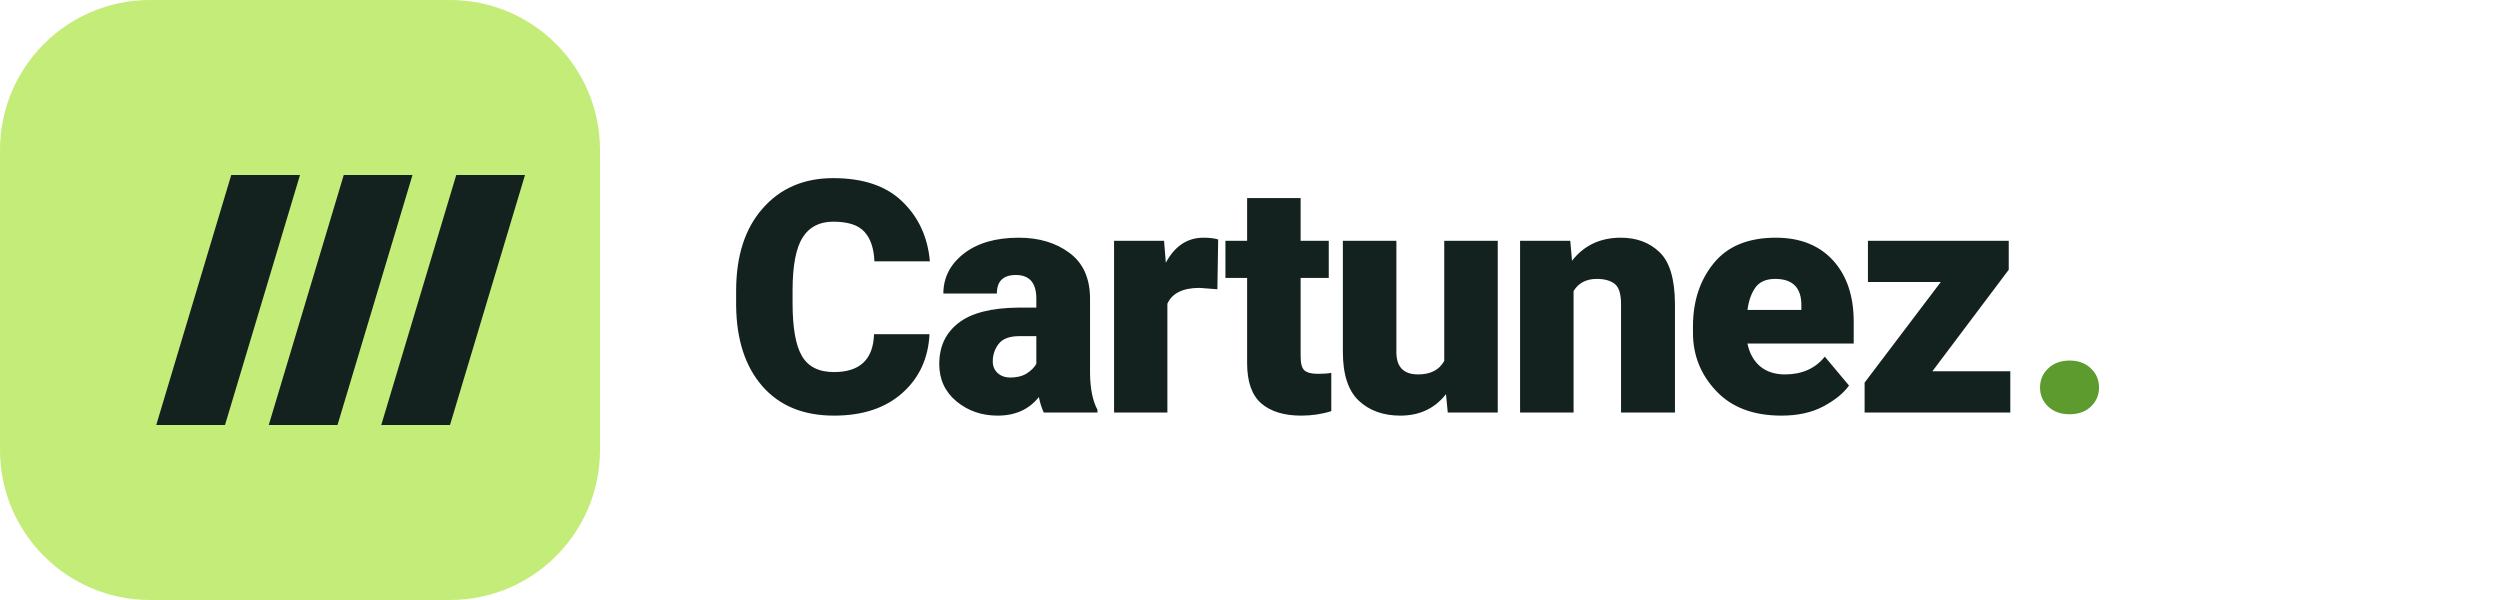
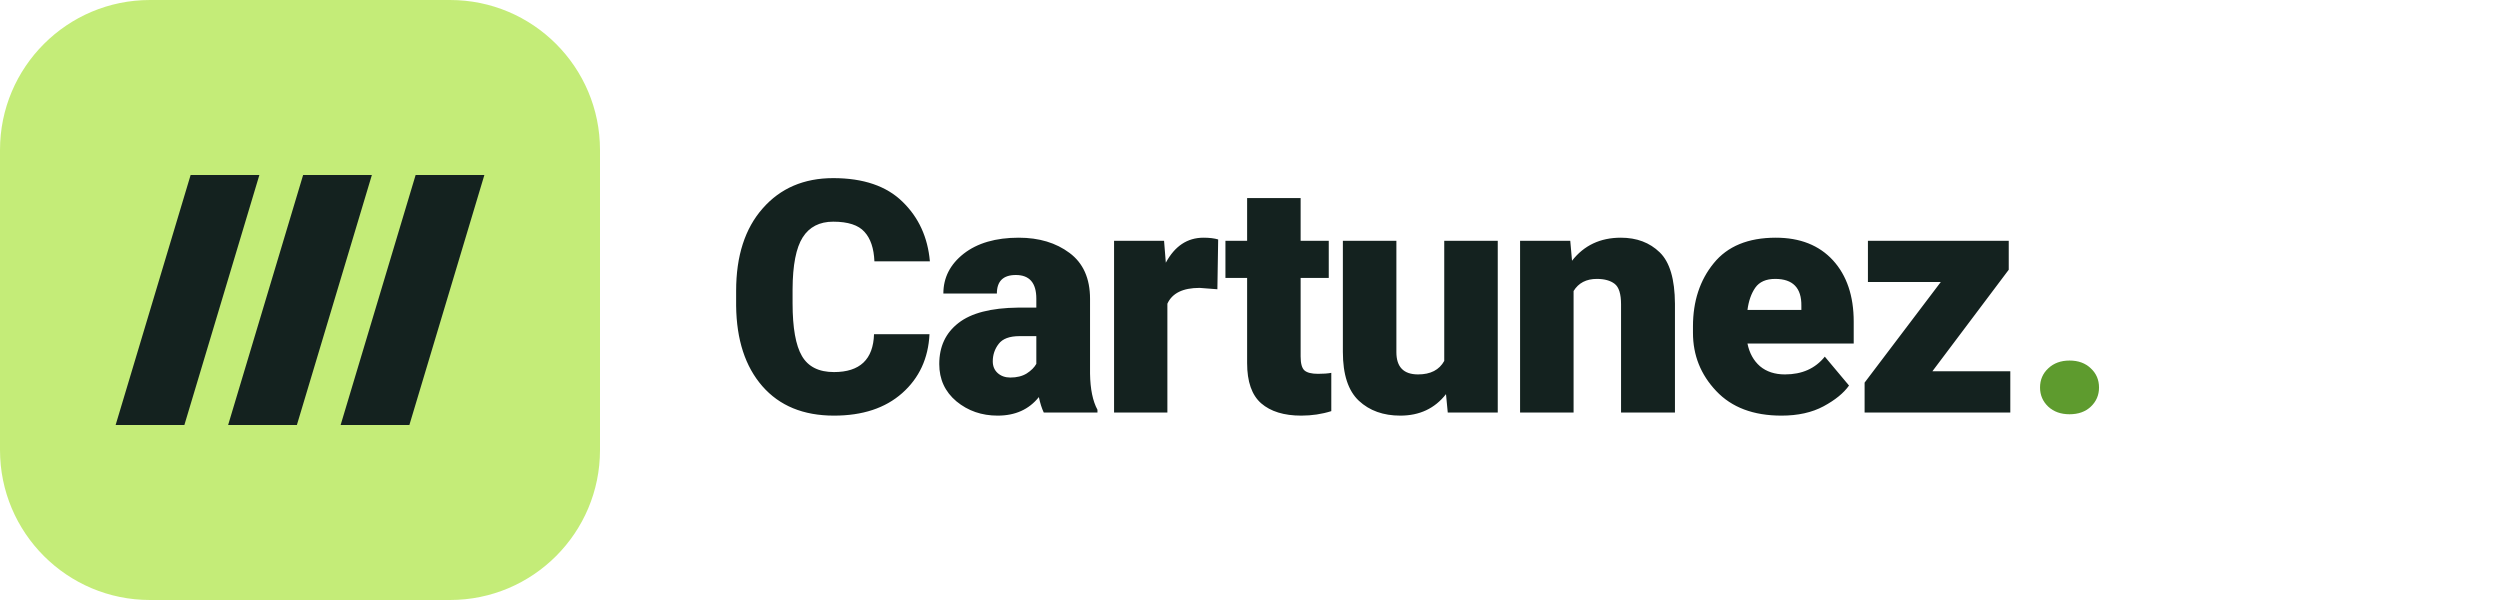
<svg xmlns="http://www.w3.org/2000/svg" width="200" height="48" viewBox="0 0 200 48" role="img" aria-label="Cartunez">
  <rect x="0" y="0" width="48" height="48" rx="12" fill="#C4EC78" />
-   <path d="M12.5 34 L18.5 14 L24 14 L18 34 Z" fill="#14221F" />
-   <path d="M21.5 34 L27.5 14 L33 14 L27 34 Z" fill="#14221F" />
-   <path d="M30.5 34 L36.5 14 L42 14 L36 34 Z" fill="#14221F" />
+   <g transform="translate(-3.25 0)">
+     <path d="M12.5 34 L18.5 14 L24 14 L18 34 Z" fill="#14221F" />
+     <path d="M21.5 34 L27.5 14 L33 14 L27 34 Z" fill="#14221F" />
+     <path d="M30.5 34 L36.5 14 L42 14 L36 34 Z" fill="#14221F" />
+   </g>
  <text x="58" y="33" font-family="'Segoe UI', Roboto, 'Helvetica Neue', Arial, sans-serif" font-size="26" font-weight="800" letter-spacing="-0.5" fill="#14221F">Cartunez<tspan fill="#5E9B2E">.</tspan>
  </text>
</svg>
